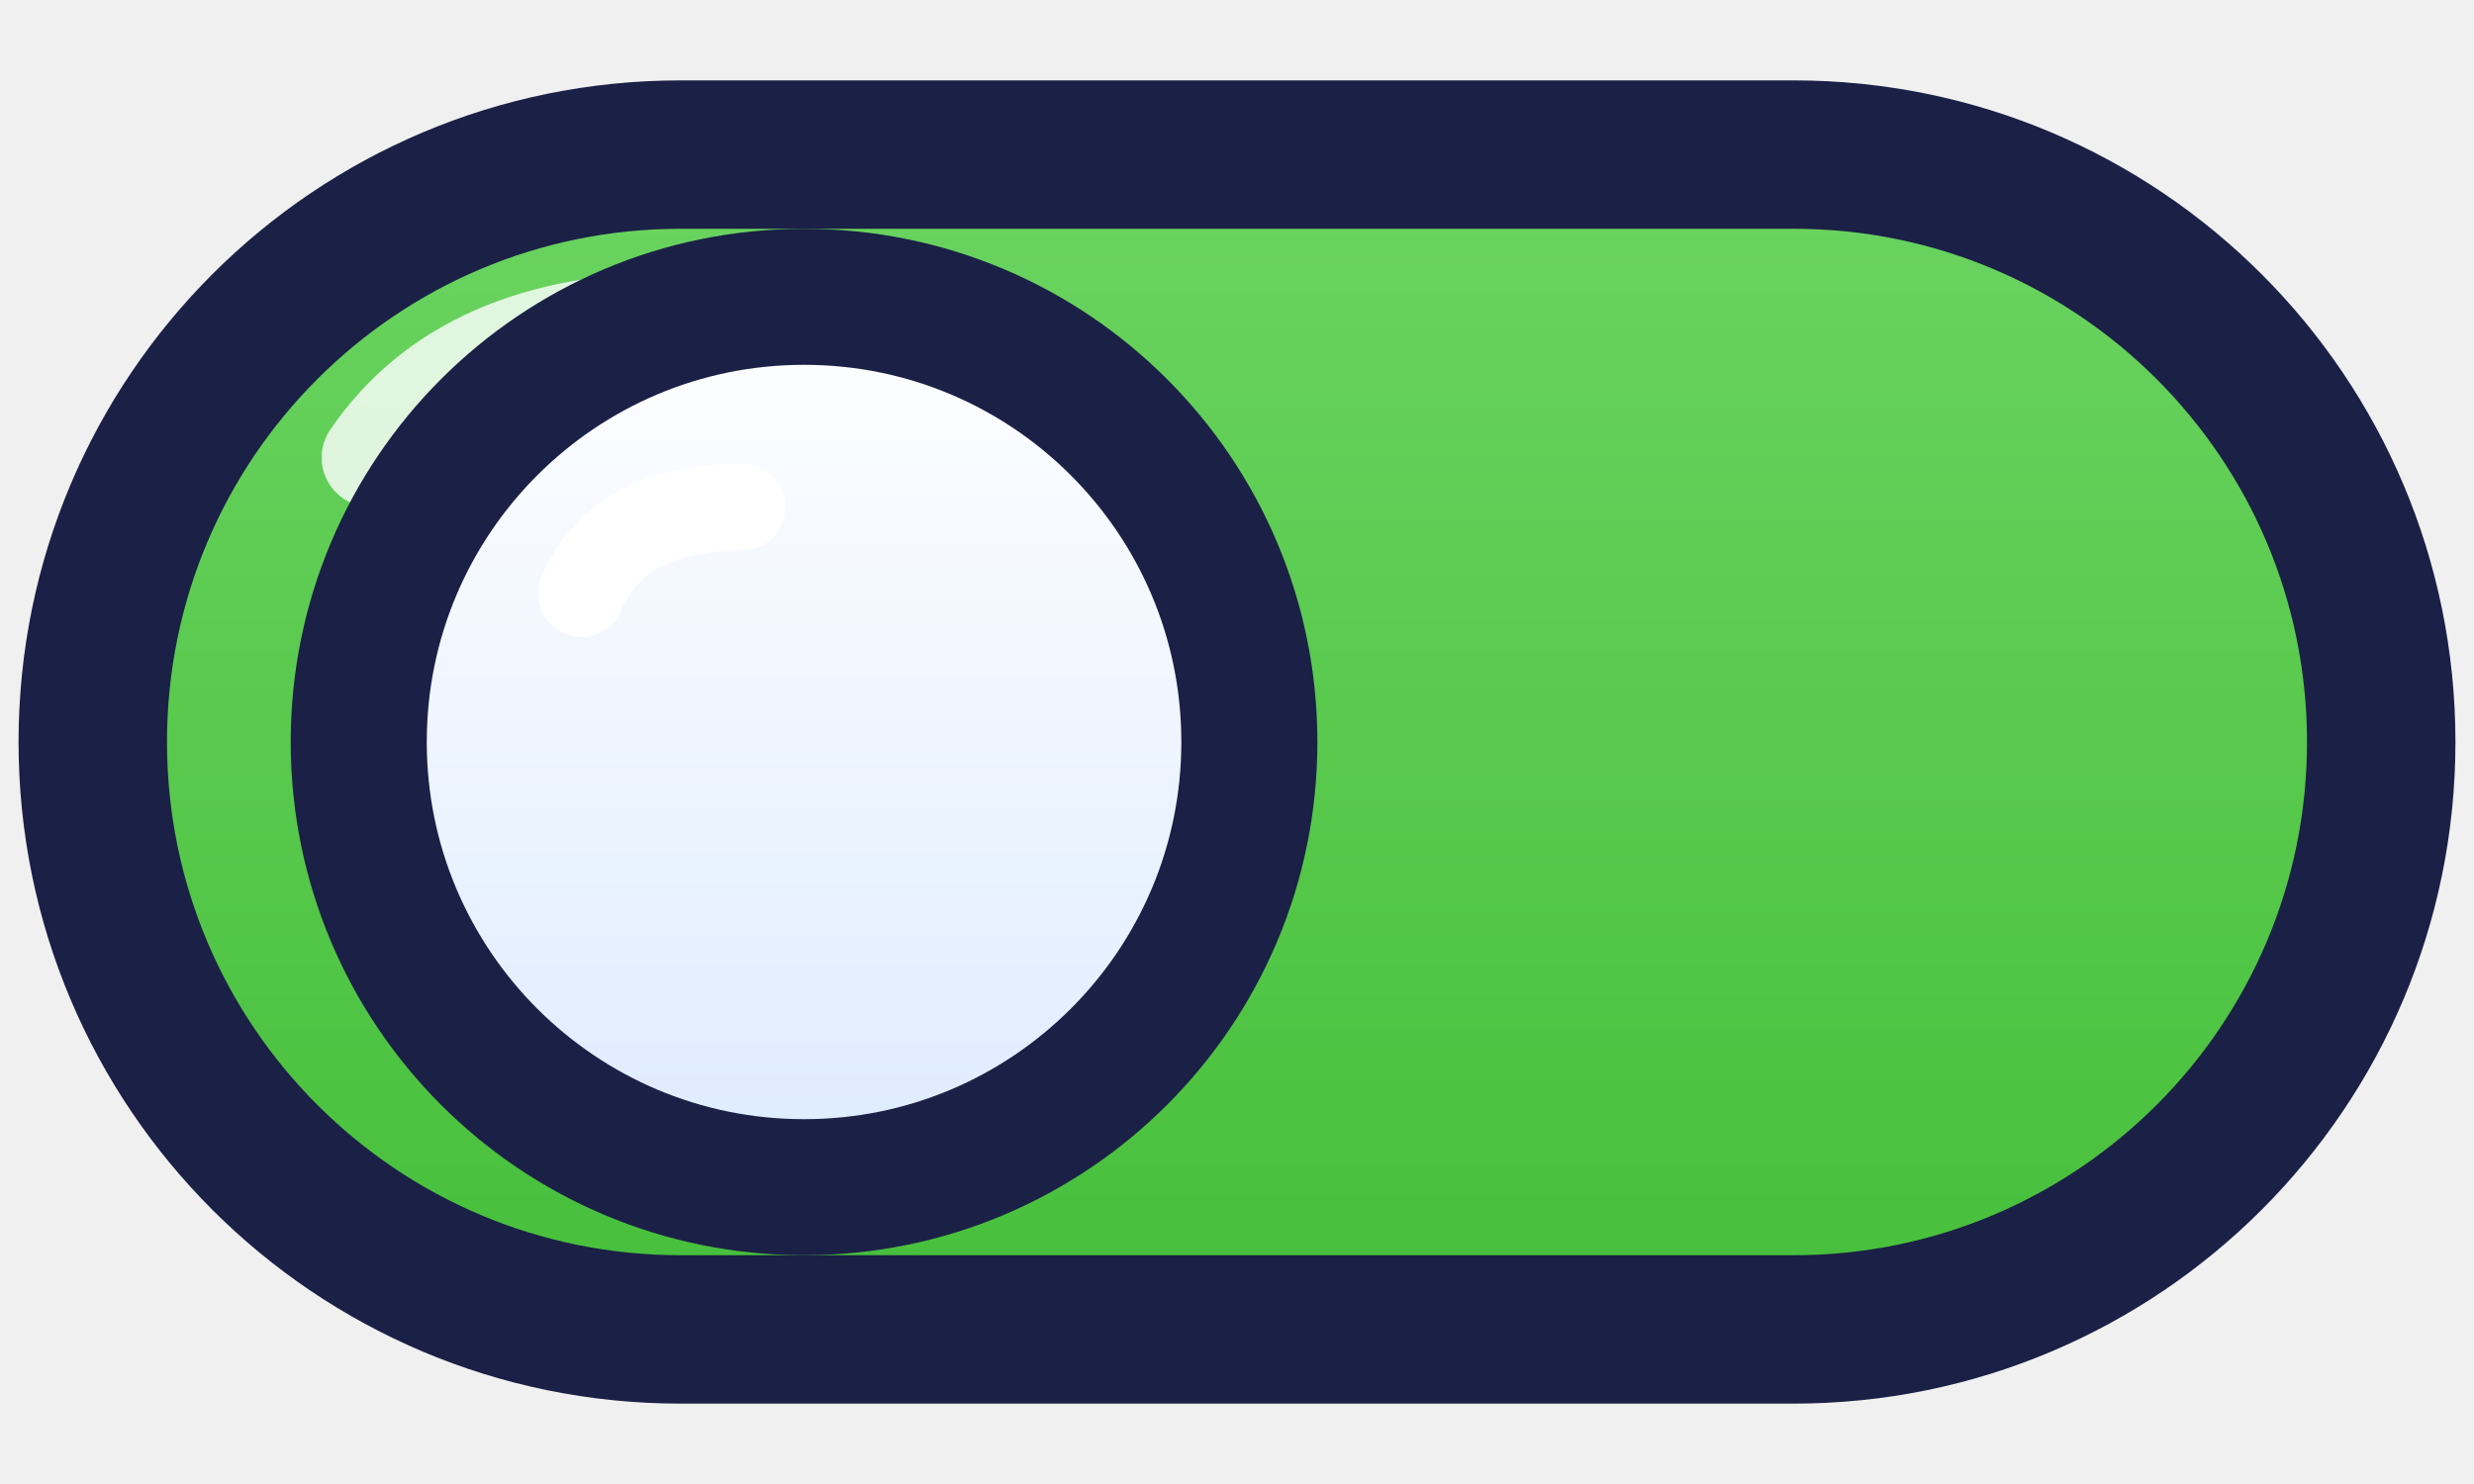
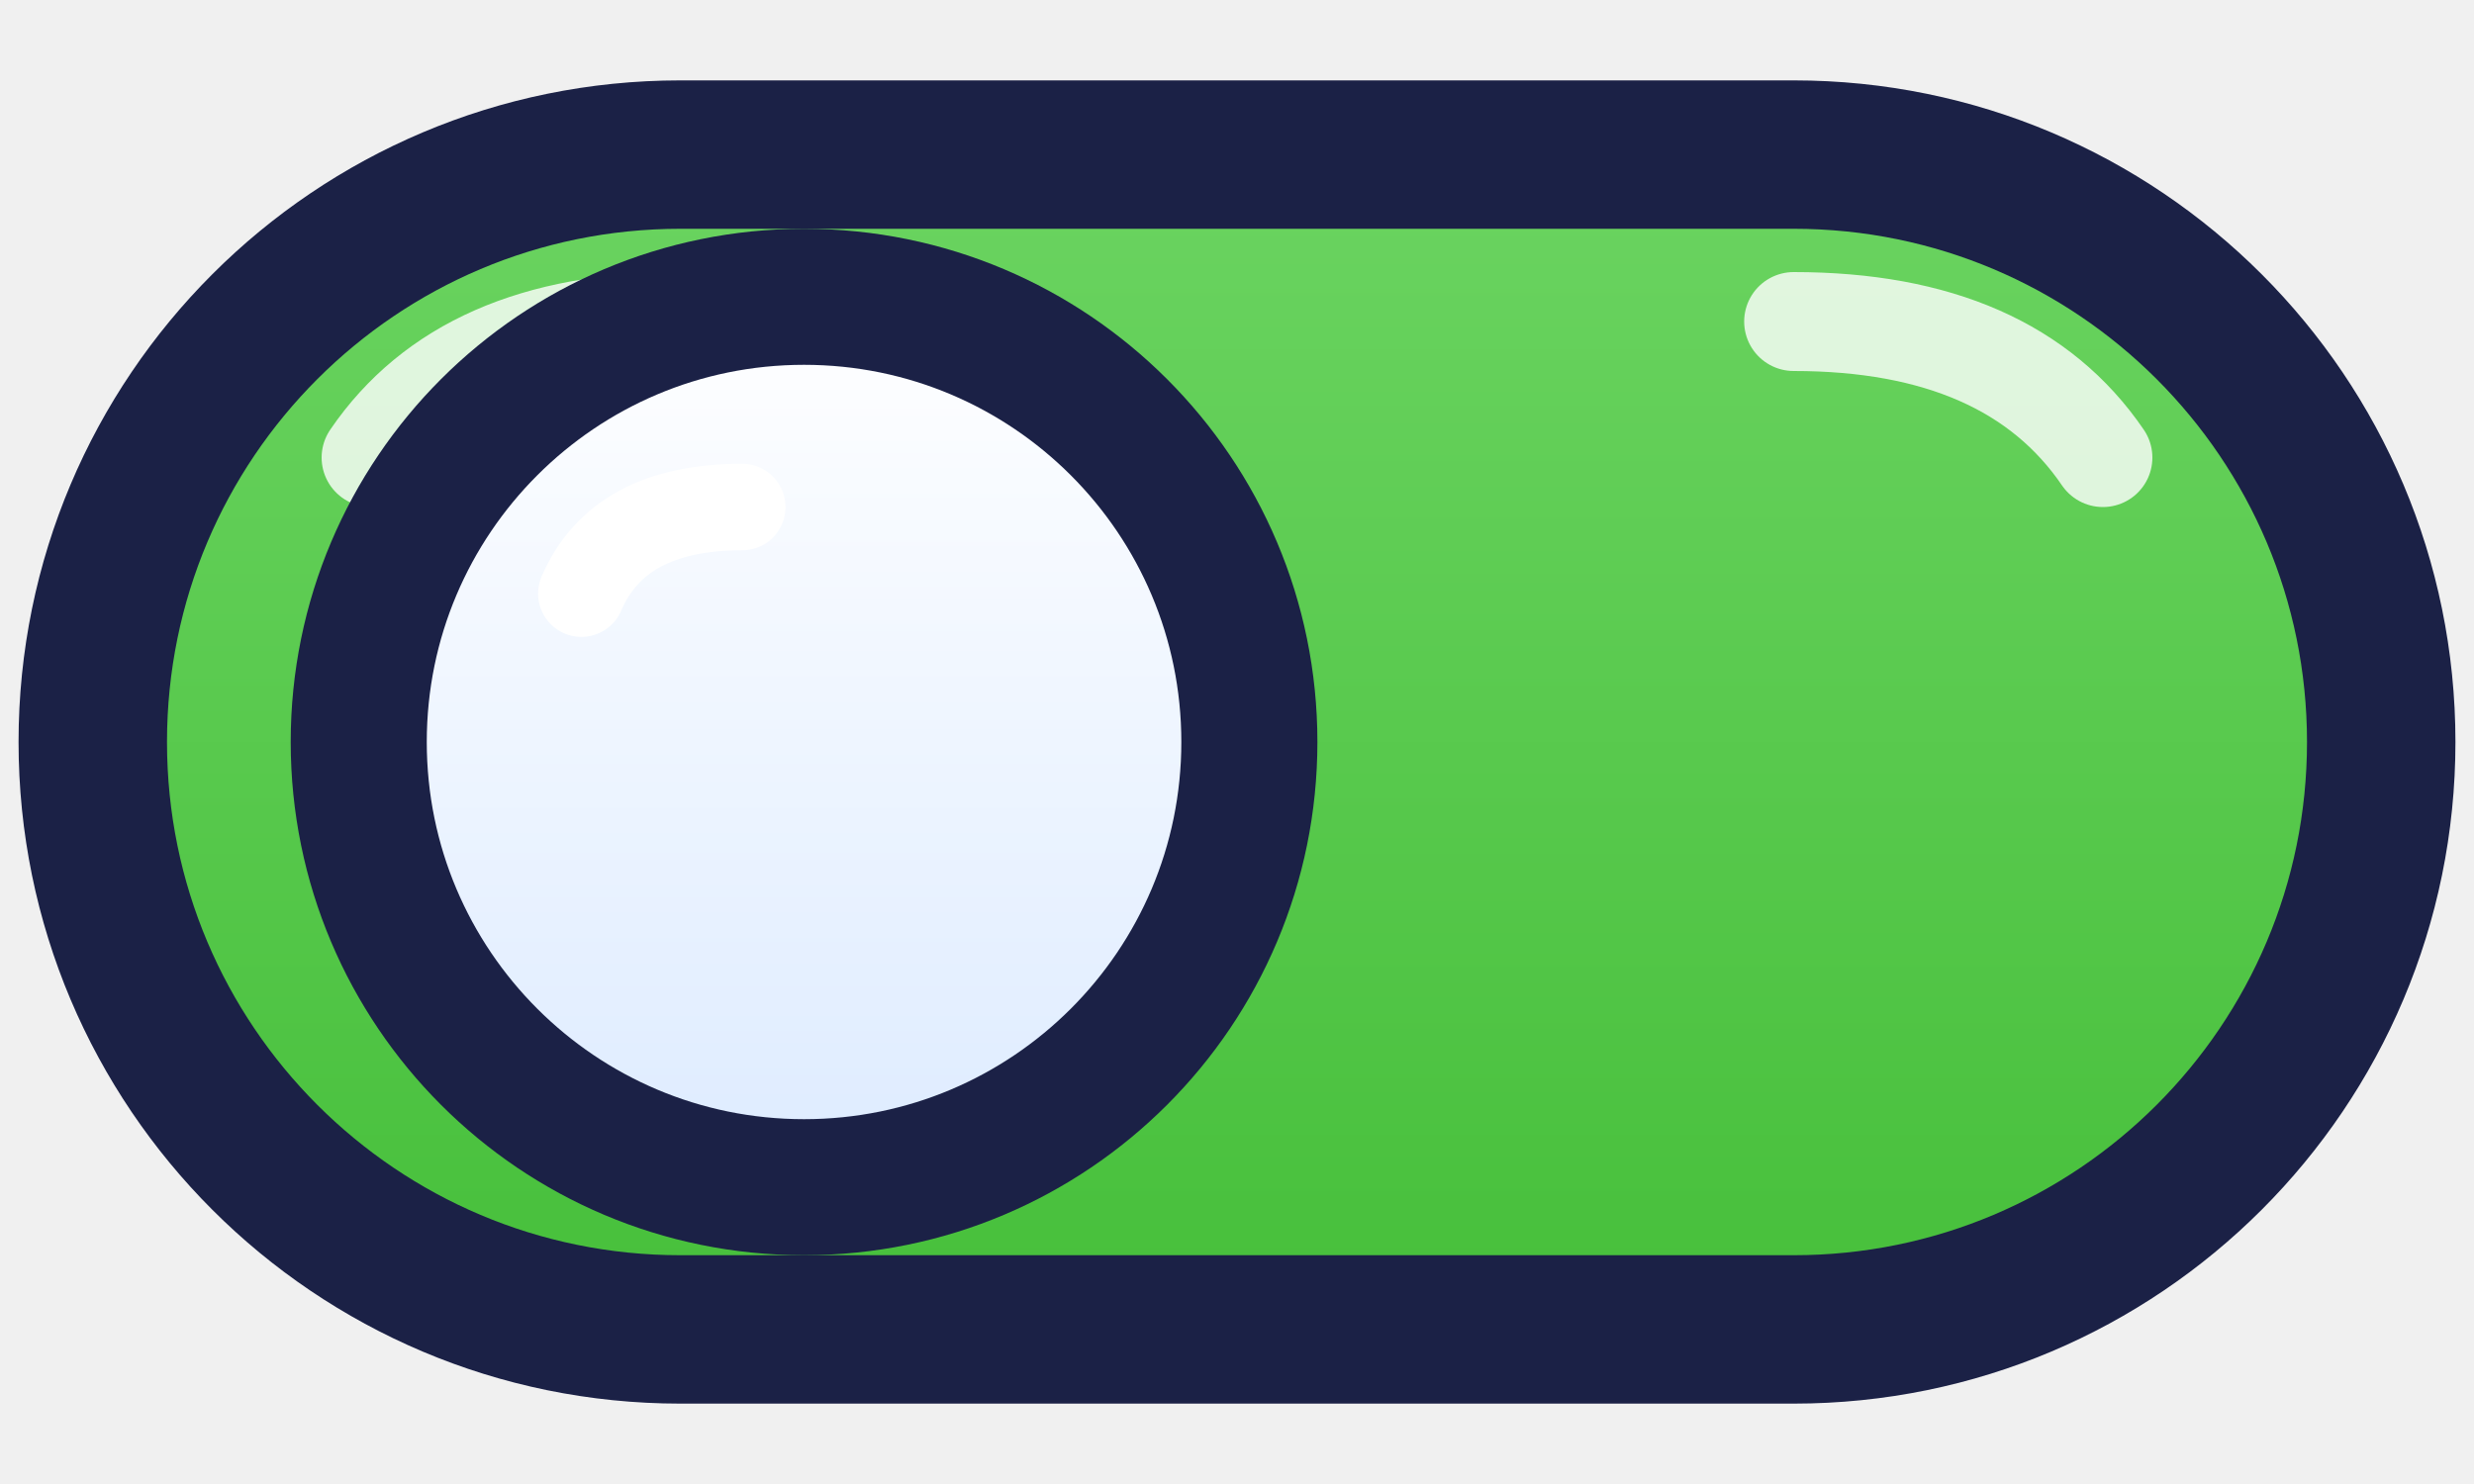
<svg xmlns="http://www.w3.org/2000/svg" width="40" height="24" viewBox="0 0 40 24">
  <defs>
    <linearGradient id="t" x1="0" y1="0" x2="0" y2="1">
      <stop offset="0" stop-color="#6BD461" />
      <stop offset="1" stop-color="#46BF3A" />
    </linearGradient>
    <linearGradient id="k" x1="0" y1="0" x2="0" y2="1">
      <stop offset="0" stop-color="#FFFFFF" />
      <stop offset="1" stop-color="#DDEBFF" />
    </linearGradient>
  </defs>
  <rect x="1.5" y="2.5" width="37" height="19" rx="9.5" fill="url(#t)" stroke="#1B2146" stroke-width="2.4" />
  <path d="M6 7.4 Q7.5 5.2 11 5.2" fill="none" stroke="#FFFFFF" stroke-opacity=".8" stroke-width="1.6" stroke-linecap="round" />
+   <path d="M34 7.4 Q32.5 5.2 29 5.2" fill="none" stroke="#FFFFFF" stroke-opacity=".8" stroke-width="1.6" stroke-linecap="round" />
  <circle cx="13" cy="12" r="7.2" fill="url(#k)" stroke="#1B2146" stroke-width="2.2" />
  <path d="M9.4 9.6 Q10 8.2 12 8.2" fill="none" stroke="#FFFFFF" stroke-width="1.4" stroke-linecap="round" />
</svg>
